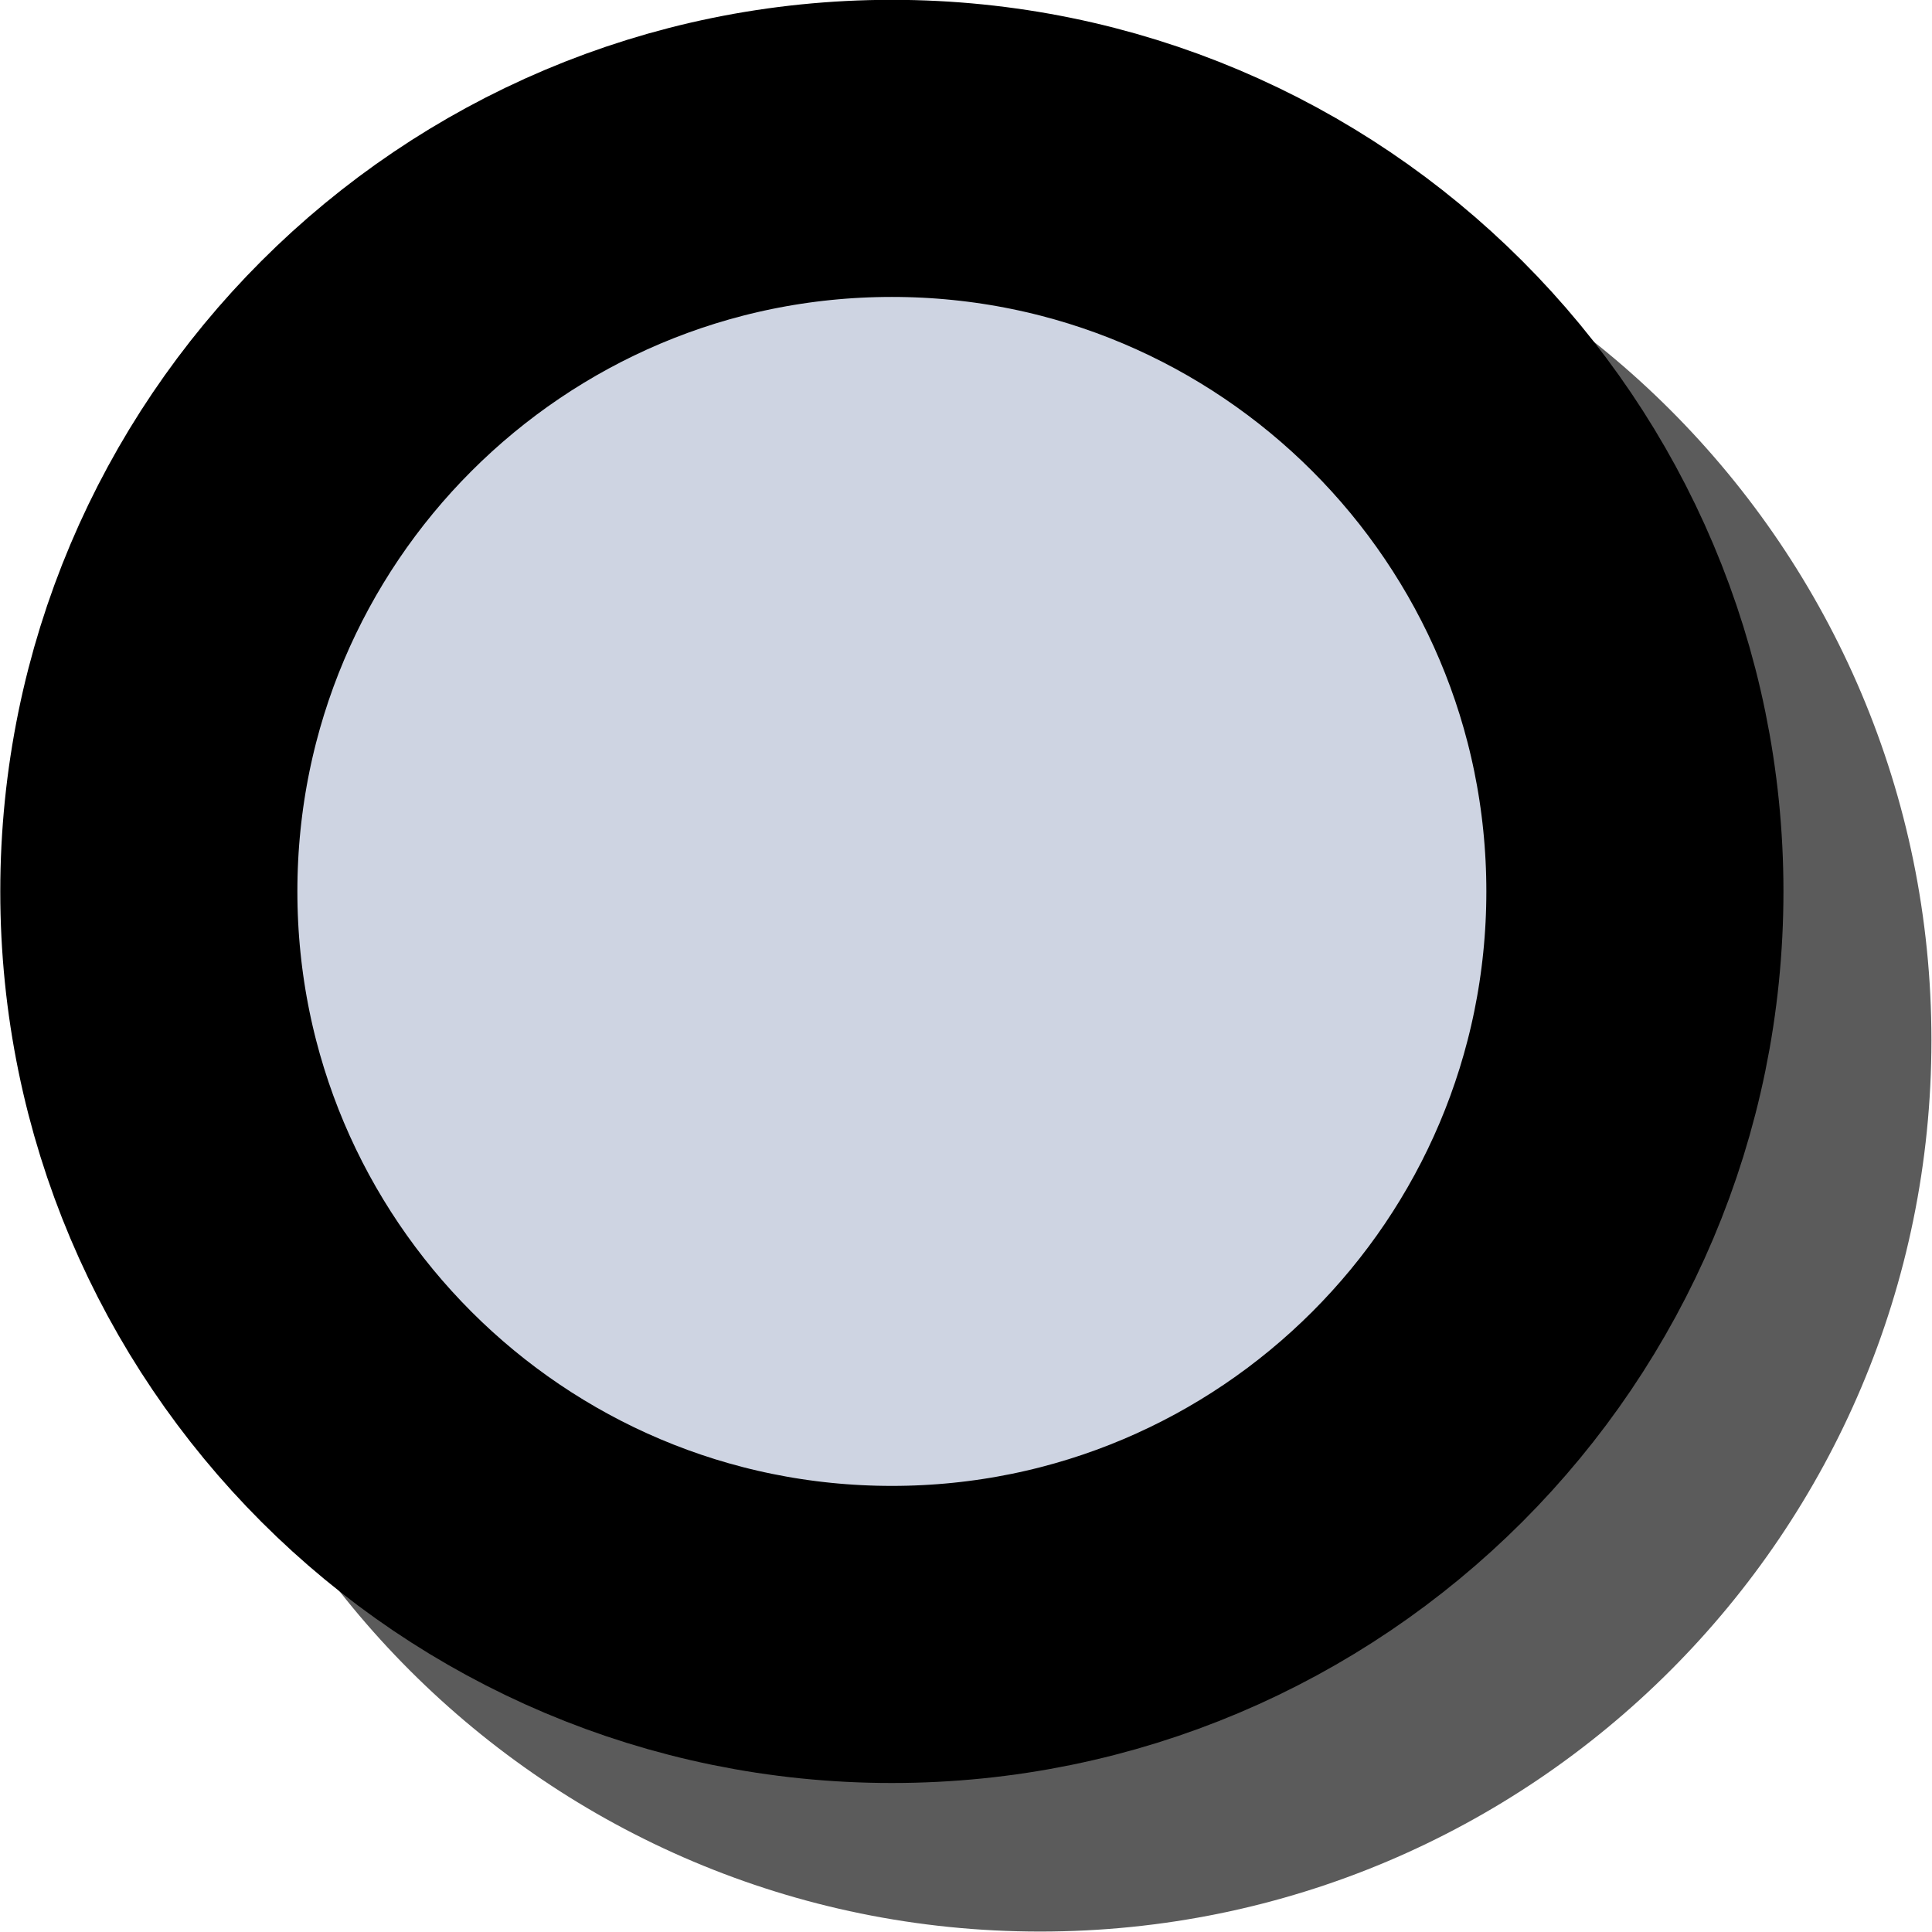
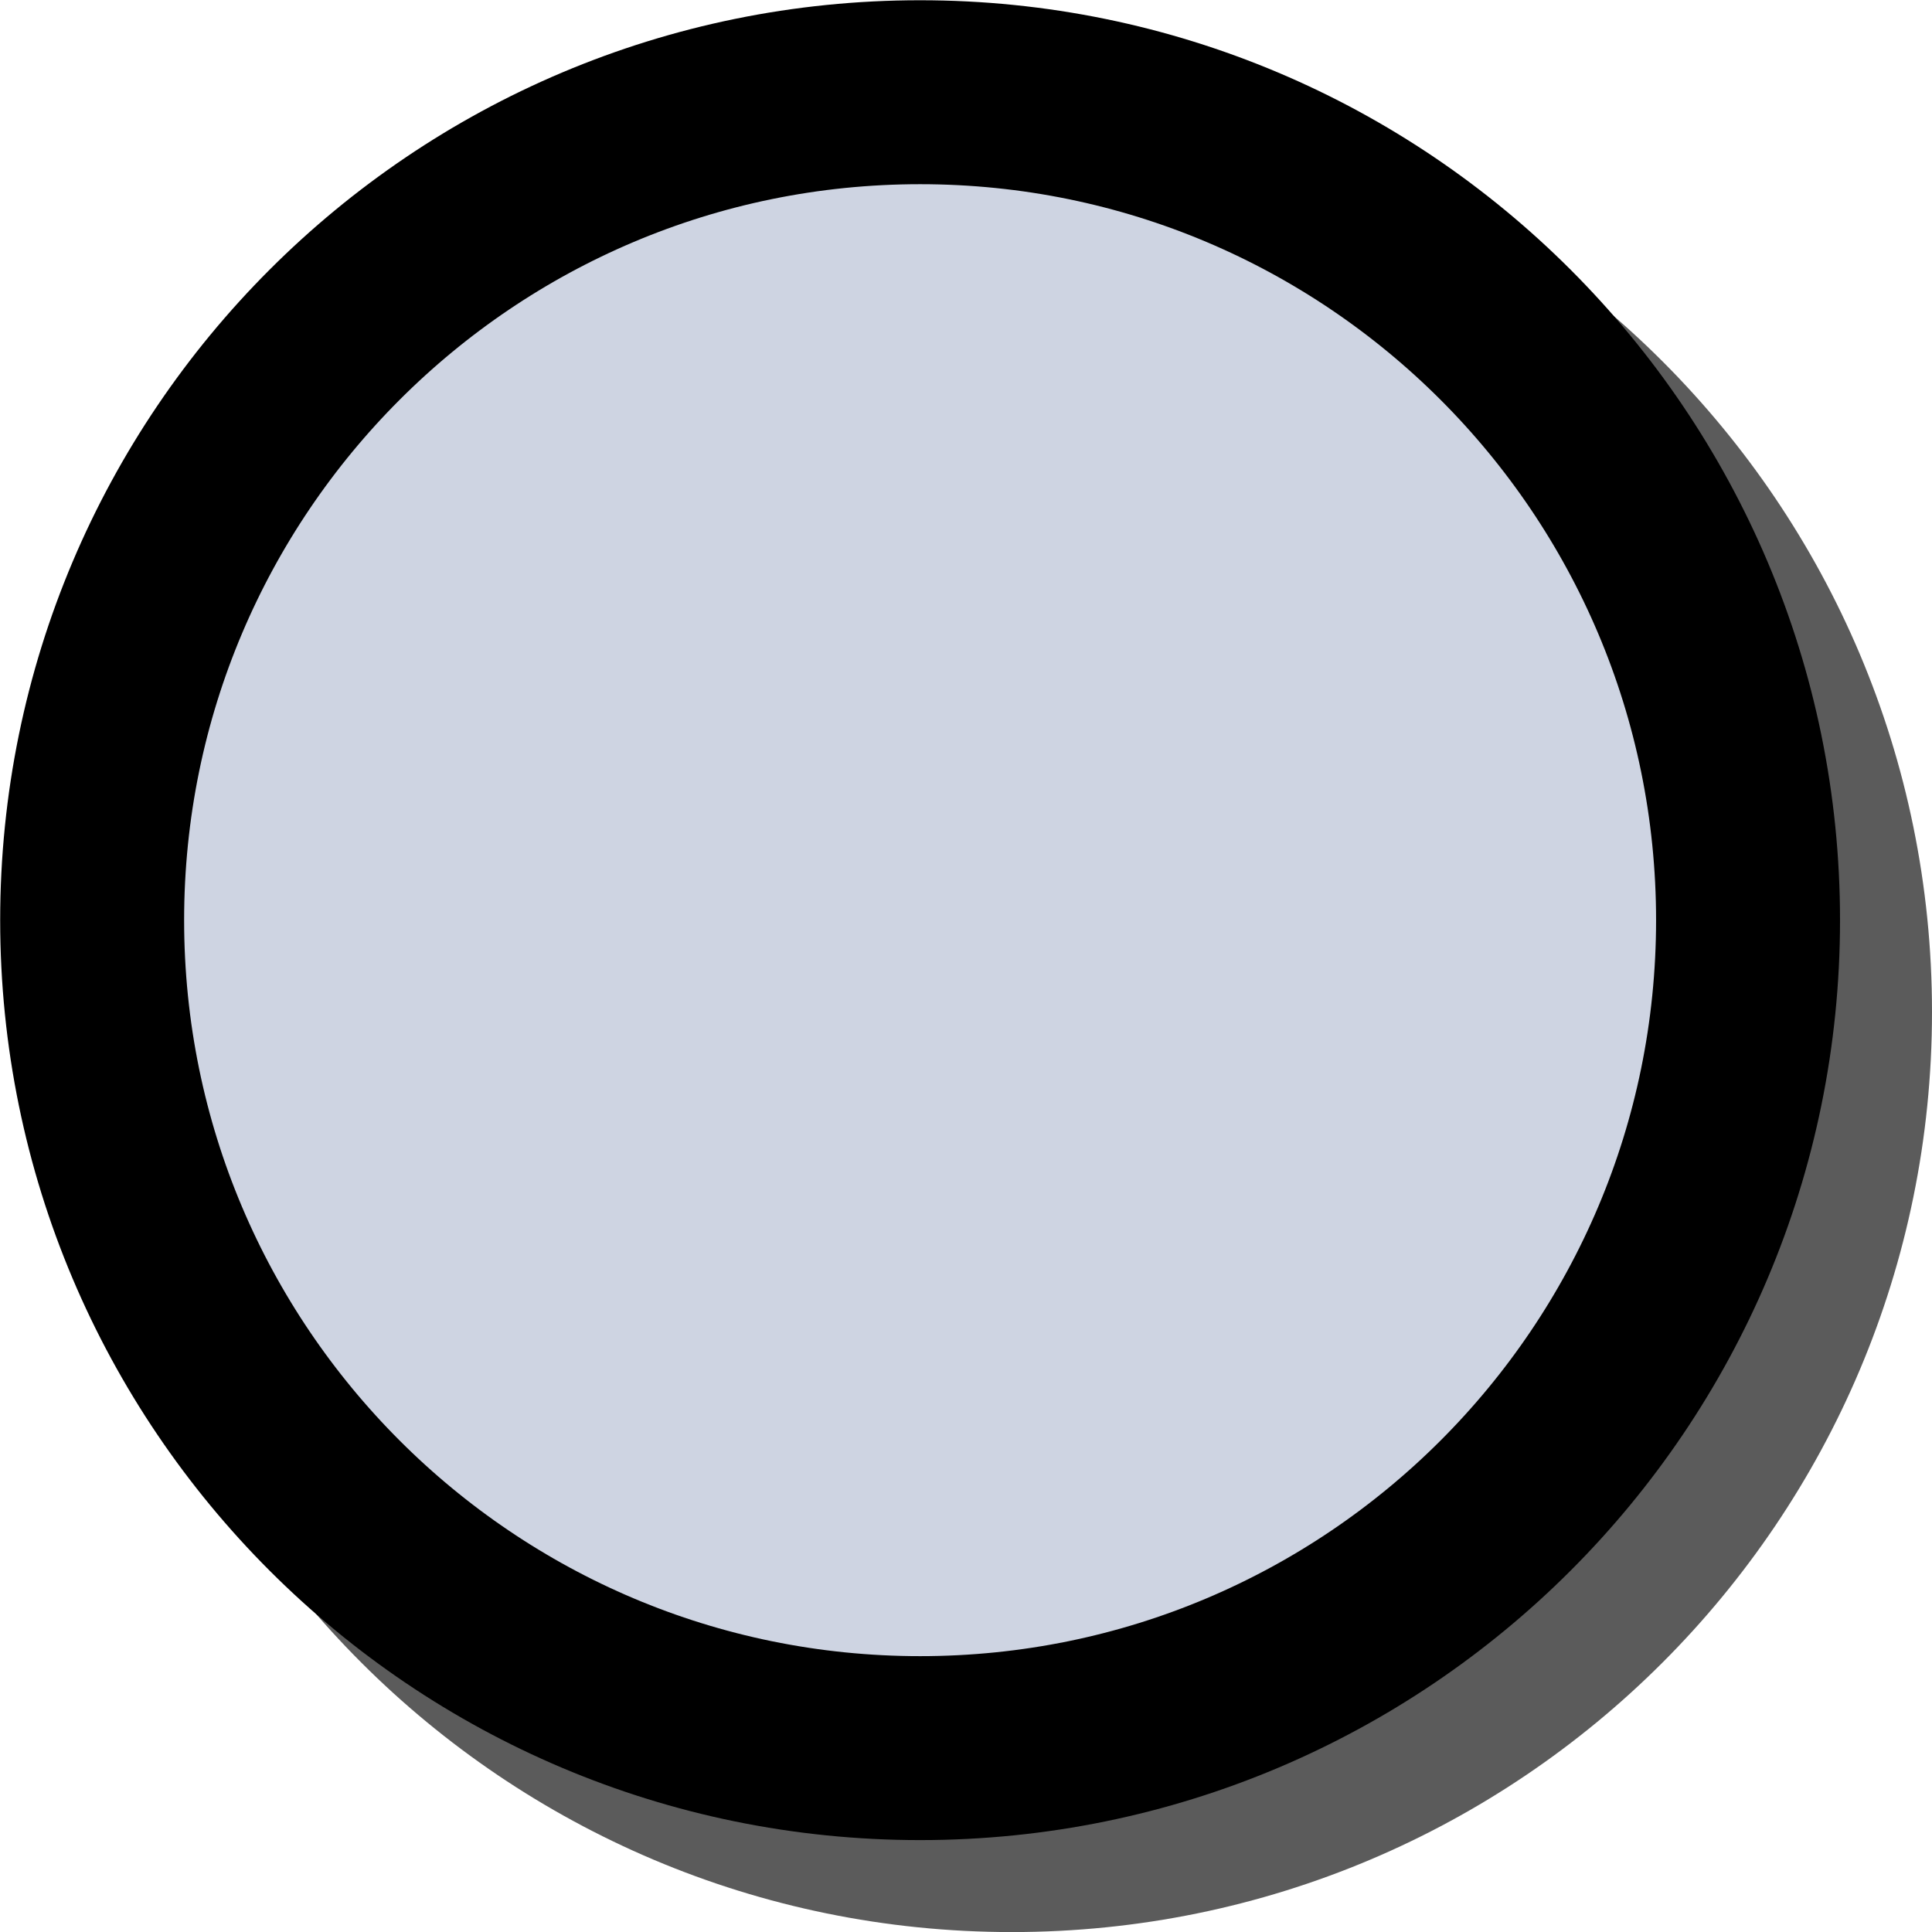
- <svg xmlns="http://www.w3.org/2000/svg" width="3.44mm" height="3.44mm" viewBox="0 0 3.44 3.44" version="1.1" id="svg1" xml:space="preserve">
+ <svg xmlns="http://www.w3.org/2000/svg" width="5.556mm" height="5.556mm" viewBox="0 0 5.556 5.556" version="1.1" id="svg1" xml:space="preserve">
  <defs id="defs1" />
-   <g id="layer1" transform="translate(-79.375,140.2292)">
-     <g id="g2">
-       <circle style="fill:#000000;fill-opacity:0.643;stroke:#000000;stroke-width:0;stroke-linecap:square;stroke-linejoin:round;stroke-dasharray:none;stroke-dashoffset:1.2;stroke-opacity:1" id="circle2" cx="81.227" cy="-138.377" r="1.587" />
-       <circle style="fill:#ced4e2;fill-opacity:1;stroke:#000000;stroke-width:0.529;stroke-linecap:square;stroke-linejoin:round;stroke-dasharray:none;stroke-dashoffset:1.2;stroke-opacity:1" id="circle1" cx="80.963" cy="-138.642" r="1.323" />
-     </g>
+   <g id="layer1" transform="translate(-79.37501,140.2292)">
+     <ellipse style="fill:#000000;fill-opacity:0.643;stroke:#000000;stroke-width:0;stroke-linecap:square;stroke-linejoin:round;stroke-dasharray:none;stroke-dashoffset:1.2;stroke-opacity:1" id="circle2" cx="82.285" cy="-137.319" rx="2.646" ry="2.646" />
+     <ellipse style="fill:#ced4e2;fill-opacity:1;stroke:#000000;stroke-width:0.529;stroke-linecap:square;stroke-linejoin:round;stroke-dasharray:none;stroke-dashoffset:1.2;stroke-opacity:1" id="circle1" cx="82.021" cy="-137.583" rx="2.381" ry="2.381" />
  </g>
</svg>
